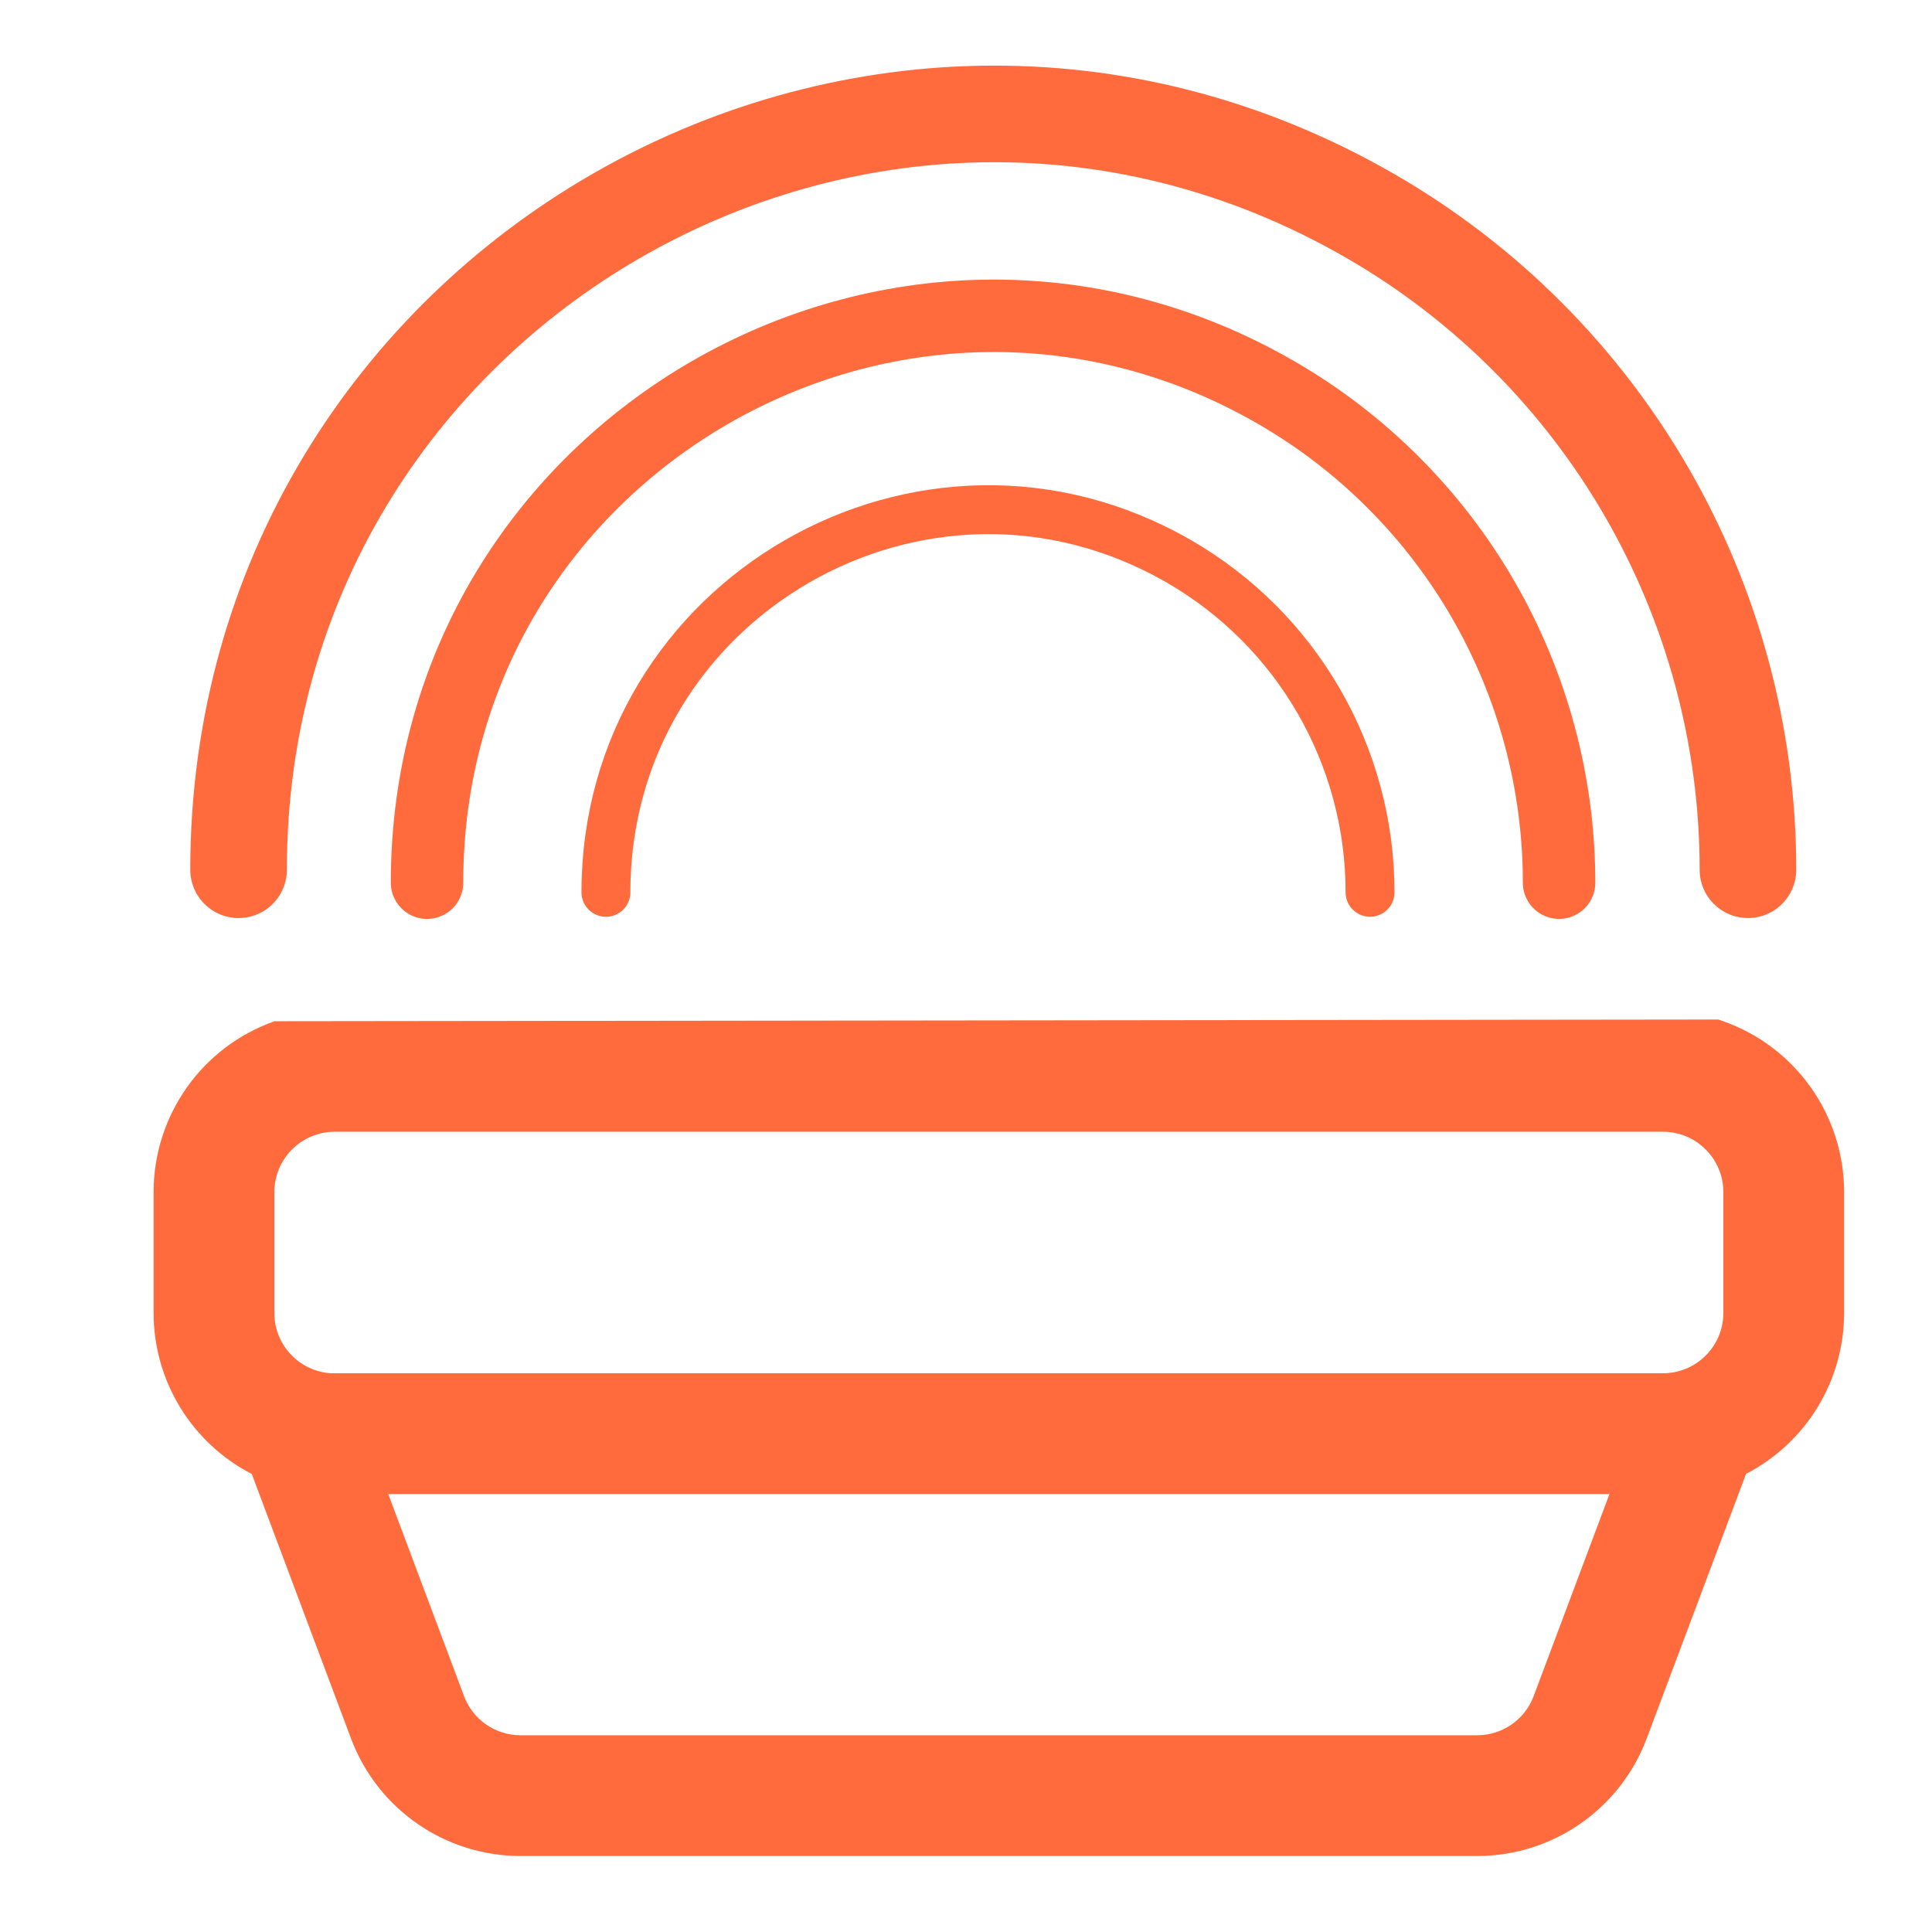
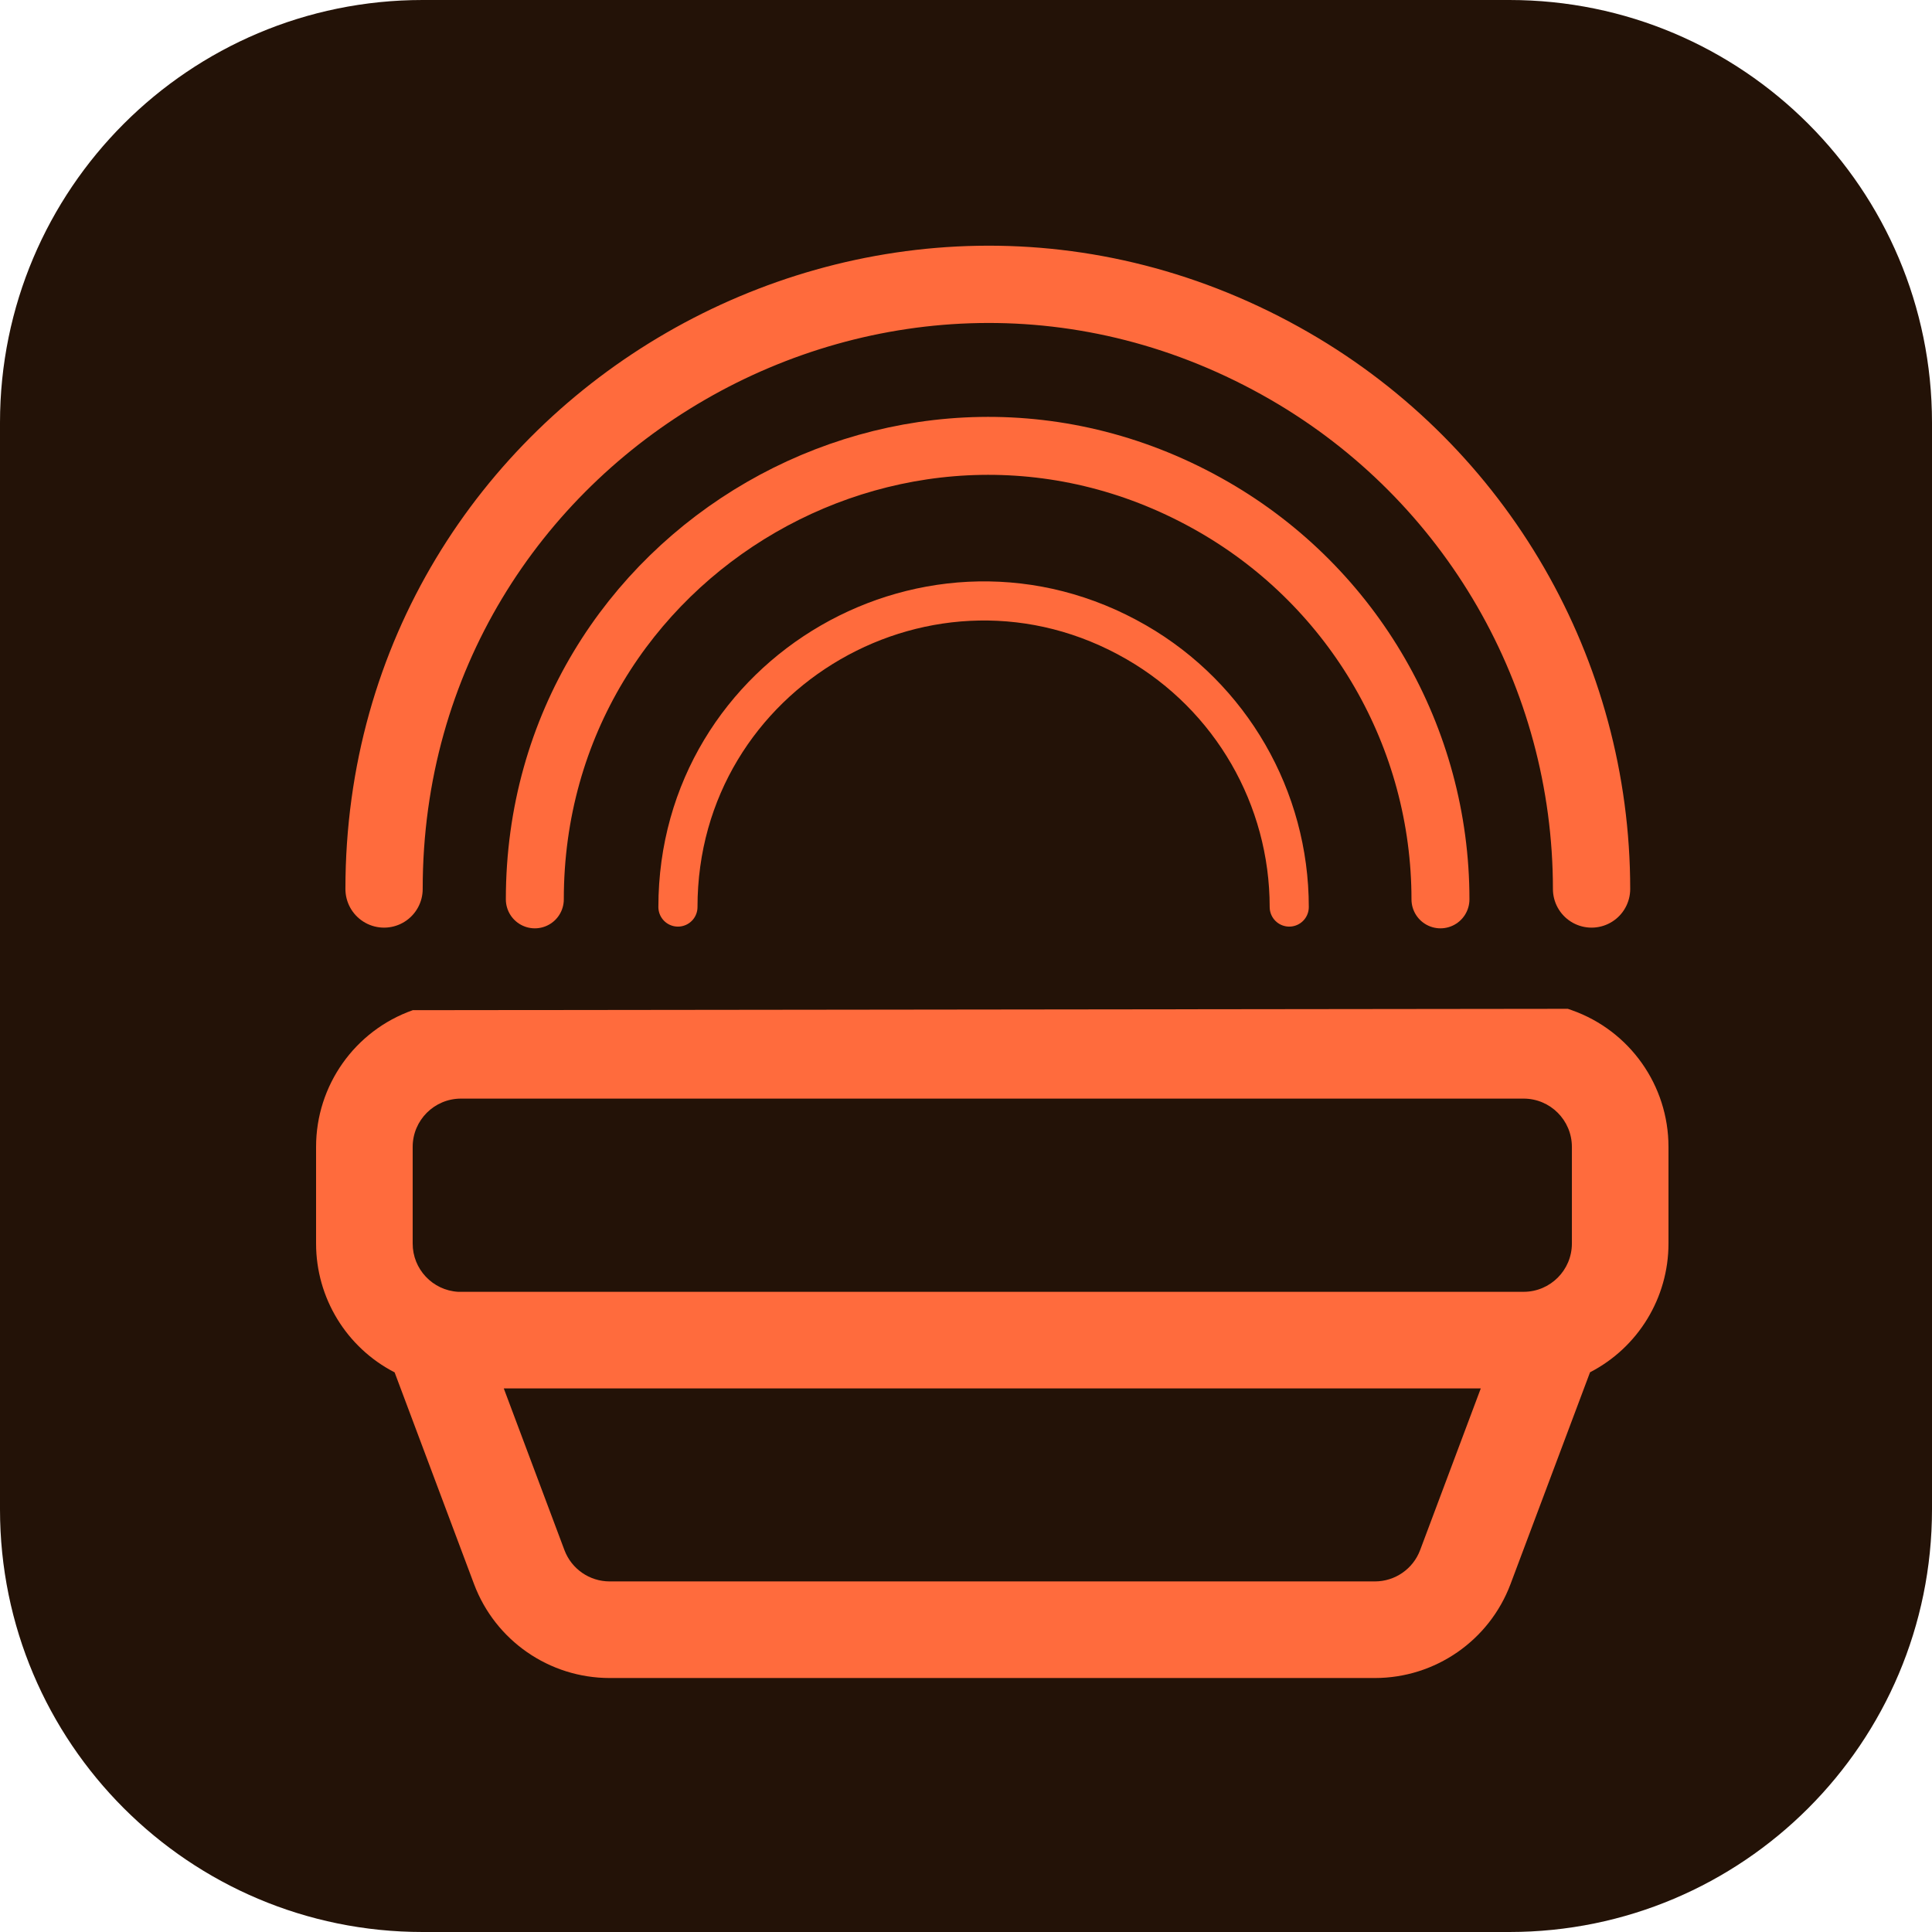
<svg xmlns="http://www.w3.org/2000/svg" width="512" height="512" viewBox="0 0 512 512" version="1.1" id="svg1">
+   <rect width="512" height="512" rx="112" fill="#231207" />
  <defs id="defs1" />
-   <g id="layer1">
+   <g id="layer1" transform="translate(256 256) scale(0.8) translate(-256 -256)">
    <path fill="none" stroke="#FF6B3D" stroke-width="32" stroke-linecap="round" d="m 63.223,230.491 c 0,-153.964 166.666,-250.188 300.002,-173.212 61.88,35.736 100,101.752 100,173.212" style="stroke-width:25.6" id="path3" />
    <path fill="none" stroke="#FF6B3D" stroke-width="32" stroke-linecap="round" d="m 113.169,233.922 c 0,-115.473 125,-187.641 225.002,-129.909 46.41,26.802 75,76.314 75,129.909" style="stroke-width:19.2" id="path3-1" />
    <path fill="none" stroke="#FF6B3D" stroke-width="32" stroke-linecap="round" d="m 160.576,236.471 c 0,-77.944 84.375,-126.658 151.876,-87.689 31.327,18.091 50.625,51.512 50.625,87.689" style="stroke-width:12.96" id="path3-1-3" />
    <path fill="#FF6B3D" d="m 88.704,299.929 c -8.835,0 -16,7.163 -16,16 v 32 c -0.015,8.475 6.585,15.492 15.04,16 H 440.708 c 8.835,0 16,-7.163 16,-16 v -32 c 0,-8.837 -7.165,-16 -16,-16 z m 368.003,-29.28 c 19.185,6.784 32.01,24.929 32,45.28 v 32 c 0,17.96 -10.025,34.418 -25.985,42.656 l -26.335,70.144 c -7.03,18.725 -24.93,31.131 -44.93,31.136 H 137.954 c -20,-0.005 -37.9,-12.411 -44.93,-31.136 l -26.3,-70.112 c -15.985,-8.235 -26.025,-24.709 -26.02,-42.688 v -32 c -0.01,-20.351 12.815,-38.496 32,-45.28 v -0.015 l 382.651,-0.451 z m -192,125.28 H 102.884 l 20.095,53.568 c 2.345,6.237 8.311,10.368 14.975,10.368 h 253.504 c 6.665,0 12.63,-4.13 14.975,-10.368 l 20.095,-53.568 z" style="stroke-width:0.5" id="path4" />
    <path style="fill:#FF6B3D" d="M 50.045,243.258 H 480.163" id="path1" />
  </g>
</svg>
